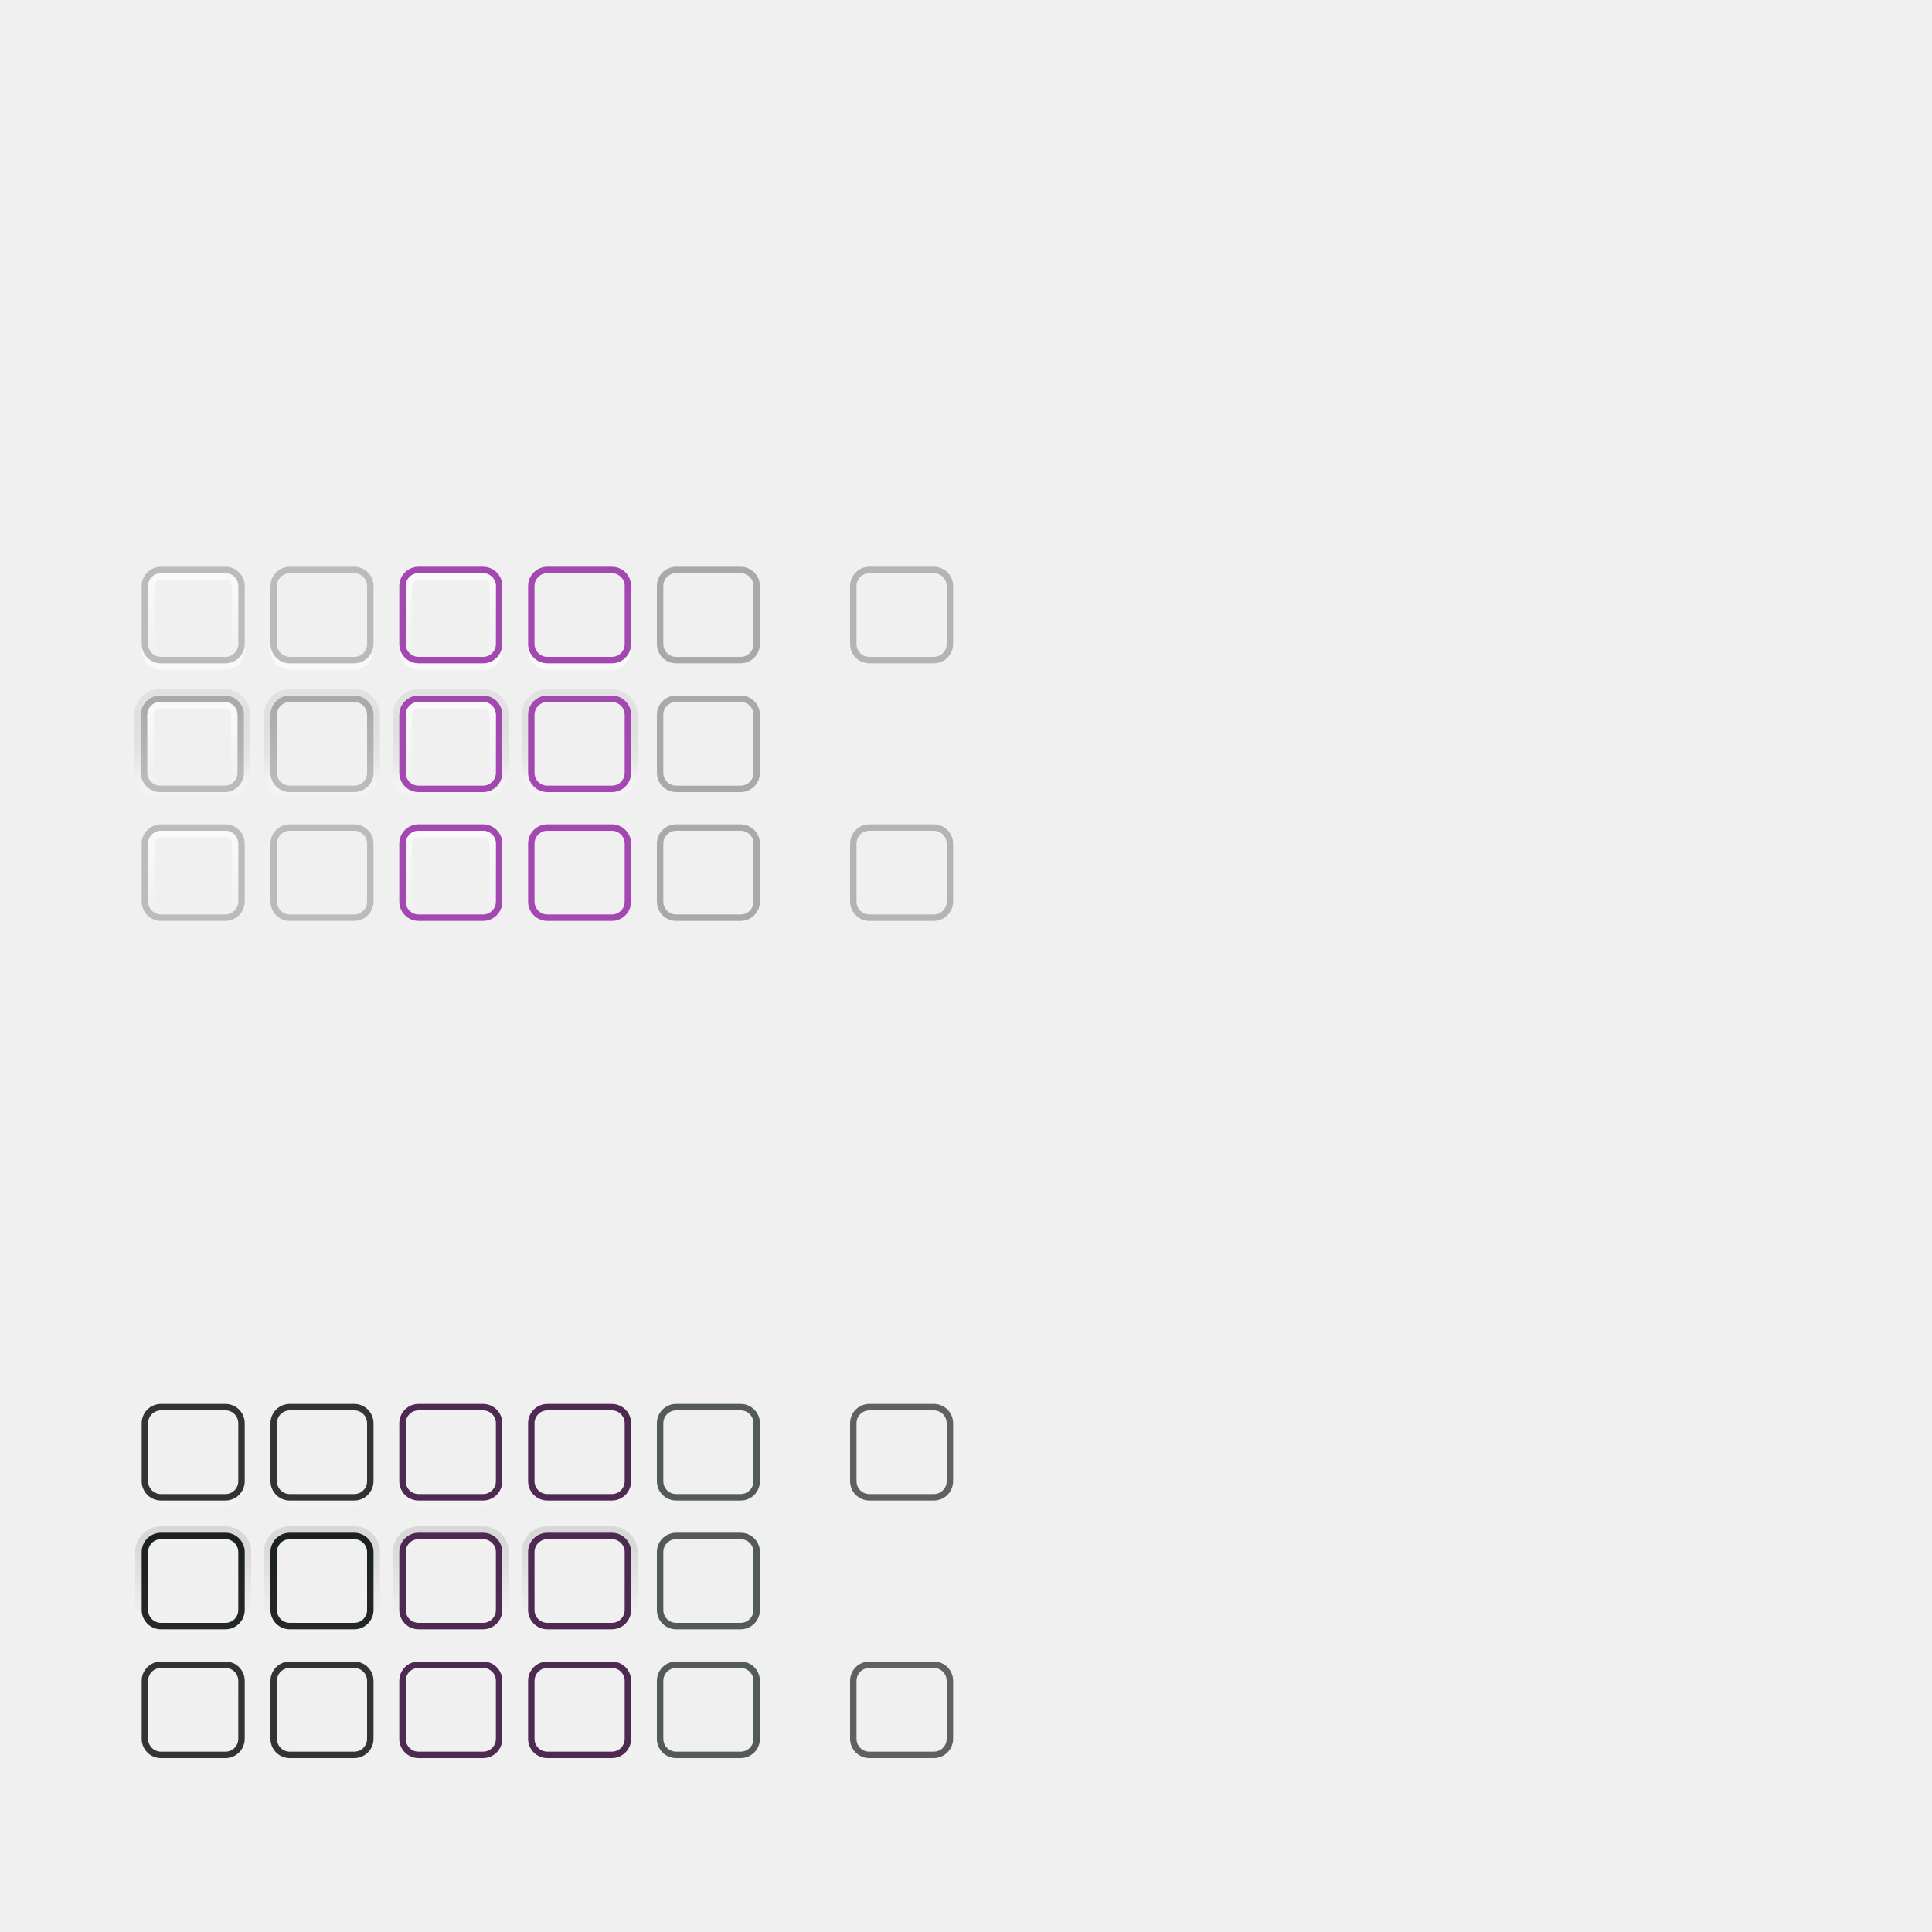
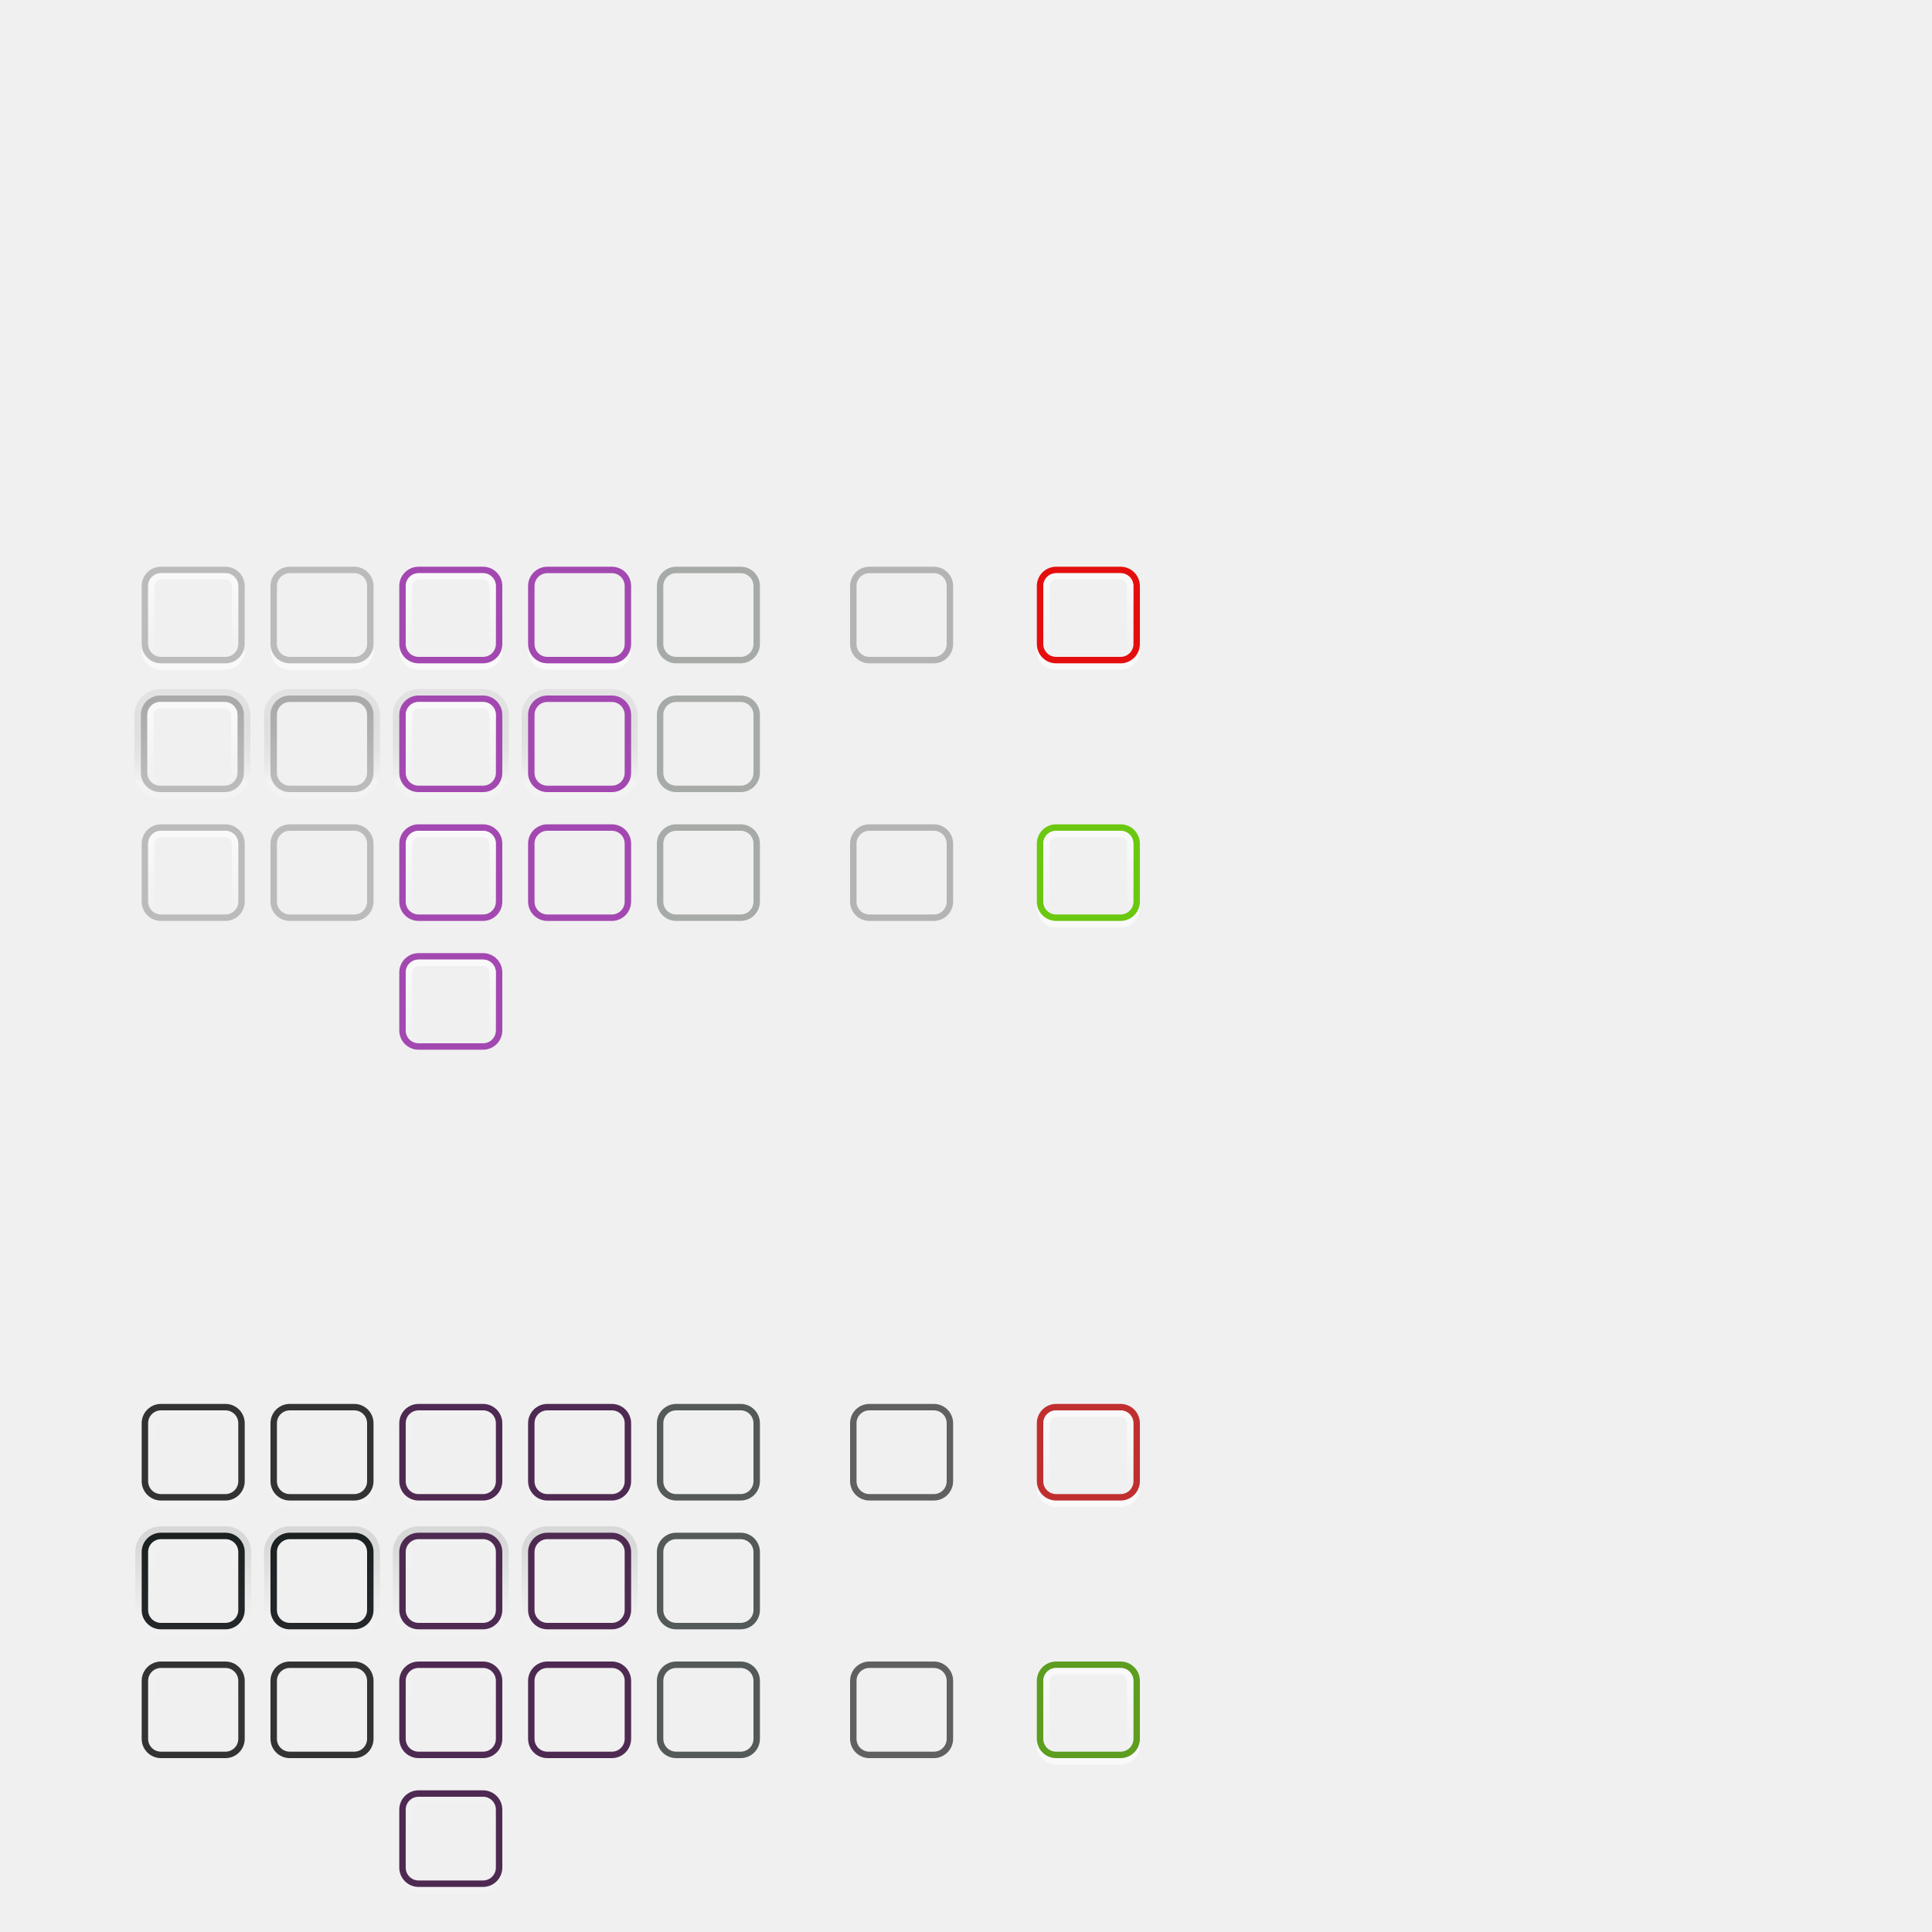
<svg xmlns="http://www.w3.org/2000/svg" xmlns:xlink="http://www.w3.org/1999/xlink" width="300" height="300" id="svg9892" version="1.1">
  <defs id="defs9894">
    <linearGradient id="linearGradient9462">
      <stop style="stop-color:#000000;stop-opacity:1;" offset="0" id="stop9464" />
      <stop style="stop-color:#000000;stop-opacity:0;" offset="1" id="stop9466" />
    </linearGradient>
    <mask maskUnits="userSpaceOnUse" id="mask5086">
      <g transform="translate(-240,130)" id="g5088">
        <rect style="color:#000000;fill:#ffffff;fill-opacity:1;fill-rule:nonzero;stroke:none;stroke-width:1;marker:none;visibility:visible;display:inline;overflow:visible;enable-background:accumulate" id="rect5090" width="16" height="16" x="732" y="8" rx="0" ry="0" />
        <path transform="translate(240,0)" xlink:href="#rect17861" style="color:#000000;fill:#000000;stroke:none;stroke-width:1;marker:none;visibility:visible;display:inline;overflow:visible;enable-background:accumulate" id="path5092" d="m 495,8 c -1.653,0 -3,1.347 -3,3 l 0,9 c 0,1.653 1.347,3 3,3 l 10,0 c 1.653,0 3,-1.347 3,-3 l 0,-9 c 0,-1.653 -1.347,-3 -3,-3 l -10,0 z" />
      </g>
    </mask>
    <mask maskUnits="userSpaceOnUse" id="mask5085">
      <g id="g5087" transform="translate(-240,0)">
        <rect ry="0" rx="0" y="8" x="732" height="16" width="16" id="rect5089" style="color:#000000;fill:#ffffff;fill-opacity:1;fill-rule:nonzero;stroke:none;stroke-width:1;marker:none;visibility:visible;display:inline;overflow:visible;enable-background:accumulate" />
        <path d="m 495,8 c -1.653,0 -3,1.347 -3,3 l 0,9 c 0,1.653 1.347,3 3,3 l 10,0 c 1.653,0 3,-1.347 3,-3 l 0,-9 c 0,-1.653 -1.347,-3 -3,-3 l -10,0 z" id="path5091" style="color:#000000;fill:#000000;stroke:none;stroke-width:1;marker:none;visibility:visible;display:inline;overflow:visible;enable-background:accumulate" xlink:href="#rect17861" transform="translate(240,0)" />
      </g>
    </mask>
    <linearGradient id="linearGradient3837-9">
      <stop style="stop-color:#ffffff;stop-opacity:0.784;" offset="0" id="stop3839-4" />
      <stop style="stop-color:#ffffff;stop-opacity:0;" offset="1" id="stop3841-3" />
    </linearGradient>
    <linearGradient id="linearGradient3758-2">
      <stop style="stop-color:#333333;stop-opacity:1;" offset="0" id="stop3760-5" />
      <stop style="stop-color:#333333;stop-opacity:1;" offset="1" id="stop3762-3" />
    </linearGradient>
    <linearGradient id="linearGradient3826-9-02-9">
      <stop id="stop3828-2-8-3" offset="0" style="stop-color:#000000;stop-opacity:1" />
      <stop id="stop3830-6-3-3" offset="1" style="stop-color:#ffffff;stop-opacity:1" />
    </linearGradient>
    <linearGradient id="linearGradient3758-4">
      <stop style="stop-color:#1b2021;stop-opacity:1;" offset="0" id="stop3760-4" />
      <stop style="stop-color:#24282a;stop-opacity:1" offset="1" id="stop3762-5" />
    </linearGradient>
    <linearGradient id="linearGradient3845-2">
      <stop style="stop-color:#bbbbbb;stop-opacity:1;" offset="0" id="stop3847-7" />
      <stop style="stop-color:#bbbbbb;stop-opacity:1;" offset="1" id="stop3849-4" />
    </linearGradient>
    <linearGradient id="linearGradient3826-9-0">
      <stop id="stop3828-2-1" offset="0" style="stop-color:#000000;stop-opacity:0.059" />
      <stop id="stop3830-6-5" offset="1" style="stop-color:#ffffff;stop-opacity:0.196;" />
    </linearGradient>
    <linearGradient id="linearGradient4928">
      <stop id="stop4930" offset="0" style="stop-color:#aaaaaa;stop-opacity:1;" />
      <stop id="stop4932" offset="1" style="stop-color:#bbbbbb;stop-opacity:1;" />
    </linearGradient>
    <linearGradient xlink:href="#linearGradient9462" id="linearGradient9468" x1="256.809" y1="116.267" x2="260.559" y2="102.273" gradientUnits="userSpaceOnUse" />
    <linearGradient xlink:href="#linearGradient3845-2" id="linearGradient6839" gradientUnits="userSpaceOnUse" gradientTransform="translate(492,8)" x1="8" y1="1.537" x2="8" y2="13.463" />
    <linearGradient xlink:href="#linearGradient3837-9" id="linearGradient6841" gradientUnits="userSpaceOnUse" gradientTransform="translate(492,8)" x1="8" y1="1.925" x2="8" y2="14.003" />
    <linearGradient xlink:href="#linearGradient4928" id="linearGradient6845" gradientUnits="userSpaceOnUse" gradientTransform="translate(492,8)" x1="8" y1="1.537" x2="8" y2="13.463" />
    <linearGradient xlink:href="#linearGradient3758-2" id="linearGradient6847" gradientUnits="userSpaceOnUse" gradientTransform="translate(509,140.125)" x1="-1" y1="-132.125" x2="-1" y2="-117.125" />
    <linearGradient xlink:href="#linearGradient3826-9-02-9" id="linearGradient6849" gradientUnits="userSpaceOnUse" gradientTransform="matrix(0.986207,0,0,0.992611,492.1103,158.0554)" x1="-12.28" y1="-129.431" x2="-12.28" y2="-117.505" />
    <linearGradient xlink:href="#linearGradient3758-4" id="linearGradient6851" gradientUnits="userSpaceOnUse" x1="500" y1="8" x2="500" y2="23" />
    <linearGradient xlink:href="#linearGradient3826-9-0" id="linearGradient7237" gradientUnits="userSpaceOnUse" gradientTransform="matrix(0.9862069,0,0,0.9926111,-507.8896,28.05542)" x1="8" y1="1.537" x2="8" y2="13.463" />
  </defs>
  <g id="layer4" style="display:inline" transform="translate(0,-752.3622)">
    <g style="display:inline" id="button-border" transform="translate(-470,832.3622)">
      <g id="g3973">
        <path style="opacity:0.6;color:#000000;fill:none;stroke:#ffffff;stroke-width:1;stroke-miterlimit:4;stroke-opacity:1;marker:none;visibility:visible;display:inline;overflow:visible;enable-background:accumulate" d="m 507.5,12 0,9 c 0,1.385 -1.115,2.5 -2.5,2.5 l -10,0 c -1.385,0 -2.5,-1.115 -2.5,-2.5 L 492.5,12" id="rect17861-5" />
        <rect ry="2.5" rx="2.5" y="8.5" x="492.5" height="14" width="15" id="rect17861" style="color:#000000;fill:none;stroke:url(#linearGradient6839);stroke-width:1;stroke-miterlimit:4;stroke-opacity:1;stroke-dasharray:none;marker:none;visibility:visible;display:inline;overflow:visible;enable-background:accumulate" />
      </g>
      <rect style="opacity:0.8;color:#000000;fill:none;stroke:url(#linearGradient6841);stroke-width:1;stroke-miterlimit:4;stroke-opacity:1;stroke-dasharray:none;marker:none;visibility:visible;display:inline;overflow:visible;enable-background:accumulate" id="rect17861-6" width="13" height="12" x="493.5" y="9.5" rx="1.5" ry="1.5" />
    </g>
    <g style="display:inline" id="generic-border" transform="translate(-470,832.3622)">
      <use height="600" width="800" transform="translate(20,0)" id="use3977" xlink:href="#g3973" y="0" x="0" />
    </g>
    <g style="display:inline" id="button-border-default" transform="translate(-470,832.3622)">
      <use transform="translate(40,0)" height="600" width="800" id="use4027" xlink:href="#rect17861-5" y="0" x="0" />
      <path transform="translate(40,0)" d="m 495,8.5 c -1.385,0 -2.5,1.115 -2.5,2.5 l 0,9 c 0,1.385 1.115,2.5 2.5,2.5 l 10,0 c 1.385,0 2.5,-1.115 2.5,-2.5 l 0,-9 c 0,-1.385 -1.115,-2.5 -2.5,-2.5 l -10,0 z" id="path4059" style="color:#000000;fill:none;stroke:#a348b1;stroke-width:1;stroke-linecap:butt;stroke-linejoin:miter;stroke-miterlimit:4;stroke-opacity:1;stroke-dasharray:none;stroke-dashoffset:0;marker:none;visibility:visible;display:inline;overflow:visible;enable-background:accumulate" xlink:href="#rect17861" />
      <use transform="translate(40,-2.9802322e-8)" height="1" width="1" id="use4120" xlink:href="#rect17861-6" y="0" x="0" />
    </g>
    <g style="display:inline" id="generic-border-focused" transform="translate(-470,832.3622)">
      <use transform="translate(60,0)" height="600" width="800" id="use4027-8" xlink:href="#rect17861-5" y="0" x="0" />
      <use height="600" width="800" transform="translate(20,0)" id="use4170" xlink:href="#path4059" y="0" x="0" />
    </g>
    <g transform="translate(-470.125,832.3622)" style="display:inline" id="primary-toolbar-button-border">
      <rect style="color:#000000;fill:none;stroke:url(#linearGradient7237);stroke-width:1.5;stroke-linecap:butt;stroke-linejoin:miter;stroke-miterlimit:4;stroke-opacity:1;stroke-dasharray:none;stroke-dashoffset:0;marker:none;visibility:visible;display:inline;overflow:visible;enable-background:accumulate" id="rect17861-9" width="16.5" height="15.5" x="-508.25" y="27.75" rx="3.25" ry="3.25" transform="scale(-1,1)" />
      <g id="g4283">
        <path xlink:href="#rect17861" style="color:#000000;fill:none;stroke:url(#linearGradient6845);stroke-width:1;stroke-miterlimit:4;stroke-opacity:1;stroke-dasharray:none;marker:none;visibility:visible;display:inline;overflow:visible;enable-background:accumulate" id="path4083" d="m 495,8.5 c -1.385,0 -2.5,1.115 -2.5,2.5 l 0,9 c 0,1.385 1.115,2.5 2.5,2.5 l 10,0 c 1.385,0 2.5,-1.115 2.5,-2.5 l 0,-9 c 0,-1.385 -1.115,-2.5 -2.5,-2.5 l -10,0 z" transform="translate(-1e-6,20)" />
        <use x="0" y="0" xlink:href="#rect17861-6" id="use4236" width="800" height="600" transform="translate(0,20)" />
      </g>
    </g>
    <g style="display:inline" id="primary-toolbar-generic-border" transform="translate(-470,832.3622)">
      <use height="600" width="800" id="use4451" xlink:href="#rect17861-9" y="0" x="0" style="display:inline" transform="translate(20,1.847744e-6)" />
      <use transform="translate(20,2e-6)" style="display:inline" x="0" y="0" xlink:href="#path4083" id="use4934" width="1" height="1" />
    </g>
    <g style="display:inline" id="primary-toolbar-generic-border-focused" transform="translate(-470,832.3622)">
      <use height="600" width="800" id="use4451-5-3" xlink:href="#rect17861-9" y="0" x="0" style="display:inline" transform="translate(60,1.847744e-6)" />
      <use transform="translate(20,20)" height="1" width="1" id="use4547-7" xlink:href="#path4059" y="0" x="0" />
    </g>
    <g style="display:inline" id="primary-toolbar-button-border-default" transform="translate(-470,832.3622)">
      <use height="600" width="800" id="use4451-5" xlink:href="#rect17861-9" y="0" x="0" style="display:inline" transform="translate(40,1.847744e-6)" />
      <use transform="translate(0,20)" height="1" width="1" id="use4547" xlink:href="#path4059" y="0" x="0" />
      <use transform="translate(40,20)" height="600" width="800" id="use4236-0" xlink:href="#rect17861-6" y="0" x="0" style="display:inline" />
    </g>
    <g style="display:inline" id="nohl-button-border" transform="translate(-470,832.3622)">
      <use transform="translate(0,40)" height="600" width="800" id="use4727" xlink:href="#rect17861" y="0" x="0" />
      <use transform="translate(0,40)" height="600" width="800" id="use4729" xlink:href="#rect17861-6" y="0" x="0" />
    </g>
    <g style="display:inline" id="nohl-generic-border" transform="translate(-470,832.3622)">
      <use x="0" y="0" xlink:href="#rect17861" id="use4727-0" width="800" height="600" transform="translate(20,40)" />
    </g>
    <g style="display:inline" id="nohl-generic-border-focused" transform="translate(-470,832.3622)">
      <use height="600" width="800" transform="translate(20,40)" id="use4846-1" xlink:href="#path4059" y="0" x="0" />
    </g>
    <g style="display:inline" id="nohl-button-border-default" transform="translate(-470,832.3622)">
      <use height="600" width="800" transform="translate(0,40)" id="use4846" xlink:href="#path4059" y="0" x="0" />
      <use x="0" y="0" xlink:href="#rect17861-6" id="use4120-5" width="1" height="1" transform="translate(40,40)" />
    </g>
    <g style="display:inline" id="nohl-generic-border-backdrop" transform="translate(-470,832.3622)">
      <use height="600" width="800" transform="translate(0,40)" id="use4696-6" xlink:href="#path4059-6" y="0" x="0" />
    </g>
    <g style="display:inline" id="generic-border-backdrop" transform="translate(-470,832.3622)">
      <path xlink:href="#rect17861" style="color:#000000;fill:none;stroke:#a7aba7;stroke-width:1;stroke-linecap:butt;stroke-linejoin:miter;stroke-miterlimit:4;stroke-opacity:1;stroke-dasharray:none;stroke-dashoffset:0;marker:none;visibility:visible;display:inline;overflow:visible;enable-background:accumulate" id="path4059-6" d="m 495,8.5 c -1.385,0 -2.5,1.115 -2.5,2.5 l 0,9 c 0,1.385 1.115,2.5 2.5,2.5 l 10,0 c 1.385,0 2.5,-1.115 2.5,-2.5 l 0,-9 c 0,-1.385 -1.115,-2.5 -2.5,-2.5 l -10,0 z" transform="translate(80,0)" />
      <rect ry="0" rx="0" y="8" x="572" height="16" width="16" id="rect5832-0-2-7-5-8-2-0-4-7-5" style="color:#000000;fill:none;stroke:none;stroke-width:1;marker:none;visibility:visible;display:inline;overflow:visible;enable-background:accumulate" />
    </g>
    <g style="display:inline" id="primary-toolbar-generic-border-backdrop" transform="translate(-470,832.3622)">
      <use height="600" width="800" transform="translate(0,20)" id="use4696" xlink:href="#path4059-6" y="0" x="0" />
      <rect ry="0" rx="0" y="27" x="571" height="17" width="18" id="rect5832-0-2-7-5-8-8-1-4-5-5-1" style="color:#000000;fill:none;stroke:none;stroke-width:1;marker:none;visibility:visible;display:inline;overflow:visible;enable-background:accumulate" />
    </g>
    <g style="display:inline" id="button-border-dark" transform="translate(-470,832.3622)">
      <use transform="translate(0,130)" height="1" width="1" id="use3979" xlink:href="#rect17861-5" y="0" x="0" style="opacity:0.2;display:inline" />
      <g id="g5213">
        <path transform="translate(0,130)" d="m 495,8.5 c -1.385,0 -2.5,1.115 -2.5,2.5 l 0,9 c 0,1.385 1.115,2.5 2.5,2.5 l 10,0 c 1.385,0 2.5,-1.115 2.5,-2.5 l 0,-9 c 0,-1.385 -1.115,-2.5 -2.5,-2.5 l -10,0 z" id="path4059-8" style="color:#000000;fill:none;stroke:url(#linearGradient6847);stroke-width:1;stroke-linecap:butt;stroke-linejoin:miter;stroke-miterlimit:4;stroke-opacity:1;stroke-dasharray:none;stroke-dashoffset:0;marker:none;visibility:visible;display:inline;overflow:visible;enable-background:accumulate" xlink:href="#rect17861" />
        <use style="opacity:0.08;display:inline" x="0" y="0" xlink:href="#rect17861-6" id="use3981" width="1" height="1" transform="translate(0,130)" />
      </g>
    </g>
    <g style="display:inline" id="generic-border-dark" transform="translate(-450,832.3622)">
      <use transform="translate(0,130)" height="1" width="1" id="use3979-1" xlink:href="#rect17861-5" y="0" x="0" style="opacity:0.2;display:inline" />
      <use style="display:inline" x="0" y="0" xlink:href="#path4059-8" id="use5060" width="1" height="1" />
    </g>
    <g style="display:inline" id="button-border-default-dark" transform="translate(-430,832.3622)">
      <use transform="translate(0,130)" height="1" width="1" id="use3979-5" xlink:href="#rect17861-5" y="0" x="0" style="opacity:0.2;display:inline" />
      <path xlink:href="#rect17861" style="color:#000000;fill:none;stroke:#4e2a53;stroke-width:1;stroke-linecap:butt;stroke-linejoin:miter;stroke-miterlimit:4;stroke-opacity:1;stroke-dasharray:none;stroke-dashoffset:0;marker:none;visibility:visible;display:inline;overflow:visible;enable-background:accumulate" id="path4059-8-1" d="m 495,8.5 c -1.385,0 -2.5,1.115 -2.5,2.5 l 0,9 c 0,1.385 1.115,2.5 2.5,2.5 l 10,0 c 1.385,0 2.5,-1.115 2.5,-2.5 l 0,-9 c 0,-1.385 -1.115,-2.5 -2.5,-2.5 l -10,0 z" transform="translate(0,130)" />
      <use style="display:inline" x="0" y="0" xlink:href="#use3981" id="use5275" width="800" height="600" />
    </g>
    <g style="display:inline" id="generic-border-focused-dark" transform="translate(-410,832.3622)">
      <use transform="translate(0,130)" height="1" width="1" id="use3979-1-5" xlink:href="#rect17861-5" y="0" x="0" style="opacity:0.2;display:inline" />
      <use style="display:inline" x="0" y="0" xlink:href="#path4059-8-1" id="use5005" width="1" height="1" />
    </g>
    <g style="display:inline" id="primary-toolbar-generic-border-focused-dark" transform="translate(-470,832.3622)">
      <use height="600" width="800" transform="translate(60,0)" id="use5667-0-1" xlink:href="#path5577" y="0" x="0" style="display:inline" />
      <use height="1" width="1" id="use5005-0" xlink:href="#path4059-8-1" y="0" x="0" style="display:inline" transform="translate(60,20)" />
    </g>
    <g style="display:inline" id="primary-toolbar-generic-border-dark" transform="translate(-470,832.3622)">
      <use height="600" width="800" transform="translate(20,0)" id="use5667" xlink:href="#path5577" y="0" x="0" />
      <use style="display:inline" x="0" y="0" xlink:href="#path4059-8-8" id="use5177" transform="translate(20,-2.9802322e-8)" width="800" height="600" />
    </g>
    <g style="display:inline" id="primary-toolbar-button-border-dark" transform="translate(-470,832.3622)">
      <path transform="translate(0,130)" d="m 495,27.75 c -1.8,0 -3.25,1.45 -3.25,3.25 l 0,9 c 0,1.8 1.45,3.25 3.25,3.25 l 10,0 c 1.8,0 3.25,-1.45 3.25,-3.25 l 0,-9 c 0,-1.8 -1.45,-3.25 -3.25,-3.25 l -10,0 z" id="path5577" style="opacity:0.1;color:#000000;fill:none;stroke:url(#linearGradient6849);stroke-width:1.5;stroke-linecap:butt;stroke-linejoin:miter;stroke-miterlimit:4;stroke-opacity:1;stroke-dasharray:none;stroke-dashoffset:0;marker:none;visibility:visible;display:inline;overflow:visible;enable-background:accumulate" xlink:href="#rect17861-9" />
      <g id="g5427">
        <path xlink:href="#rect17861" style="color:#000000;fill:none;stroke:url(#linearGradient6851);stroke-width:1;stroke-linecap:butt;stroke-linejoin:miter;stroke-miterlimit:4;stroke-opacity:1;stroke-dasharray:none;stroke-dashoffset:0;marker:none;visibility:visible;display:inline;overflow:visible;enable-background:accumulate" id="path4059-8-8" d="m 495,8.5 c -1.385,0 -2.5,1.115 -2.5,2.5 l 0,9 c 0,1.385 1.115,2.5 2.5,2.5 l 10,0 c 1.385,0 2.5,-1.115 2.5,-2.5 l 0,-9 c 0,-1.385 -1.115,-2.5 -2.5,-2.5 l -10,0 z" transform="translate(0,150)" />
        <use style="display:inline" x="0" y="0" xlink:href="#use3981" id="use5275-7-9" width="800" height="600" transform="translate(-2.9802322e-8,20)" />
      </g>
    </g>
    <g style="display:inline" id="primary-toolbar-button-border-default-dark" transform="translate(-470,832.3622)">
      <use height="600" width="800" transform="translate(40,0)" id="use5667-0" xlink:href="#path5577" y="0" x="0" style="display:inline" />
      <g id="g5469">
        <use transform="translate(40,20)" style="display:inline" x="0" y="0" xlink:href="#path4059-8-1" id="use5005-0-1" width="1" height="1" />
        <use style="display:inline" x="0" y="0" xlink:href="#use3981" id="use5275-7" width="800" height="600" transform="translate(40,20)" />
      </g>
    </g>
    <g style="display:inline" id="nohl-button-border-dark" transform="translate(-470,832.3622)">
      <use style="display:inline" x="0" y="0" xlink:href="#g5213" id="use5217" width="1" height="1" transform="translate(0,40)" />
    </g>
    <g style="display:inline" id="nohl-generic-border-dark" transform="matrix(-1,0,0,1,570,832.3622)">
      <use height="1" width="1" id="use5060-9-2" xlink:href="#path4059-8" y="0" x="0" style="display:inline" transform="translate(20,40)" />
    </g>
    <g style="display:inline" id="nohl-button-border-default-dark" transform="translate(-470,832.3622)">
      <use height="600" width="800" transform="translate(0,20)" id="use5509" xlink:href="#g5469" y="0" x="0" />
    </g>
    <g style="display:inline" id="nohl-generic-border-focused-dark" transform="translate(-470,832.3622)">
      <use height="1" width="1" id="use5005-0-0" xlink:href="#path4059-8-1" y="0" x="0" style="display:inline" transform="translate(60,40)" />
    </g>
    <g style="display:inline" id="nohl-generic-border-backdrop-dark" transform="translate(-470,832.3622)">
      <path transform="translate(80,170)" d="m 495,8.5 c -1.385,0 -2.5,1.115 -2.5,2.5 l 0,9 c 0,1.385 1.115,2.5 2.5,2.5 l 10,0 c 1.385,0 2.5,-1.115 2.5,-2.5 l 0,-9 c 0,-1.385 -1.115,-2.5 -2.5,-2.5 l -10,0 z" id="path4059-8-1-3-5-7" style="color:#000000;fill:none;stroke:#545959;stroke-width:1;stroke-linecap:butt;stroke-linejoin:miter;stroke-miterlimit:4;stroke-opacity:1;stroke-dasharray:none;stroke-dashoffset:0;marker:none;visibility:visible;display:inline;overflow:visible;enable-background:accumulate" xlink:href="#rect17861" />
    </g>
    <g style="display:inline" id="generic-border-backdrop-dark" transform="translate(-470,832.3622)">
      <path transform="translate(80,130)" d="m 495,8.5 c -1.385,0 -2.5,1.115 -2.5,2.5 l 0,9 c 0,1.385 1.115,2.5 2.5,2.5 l 10,0 c 1.385,0 2.5,-1.115 2.5,-2.5 l 0,-9 c 0,-1.385 -1.115,-2.5 -2.5,-2.5 l -10,0 z" id="path4059-8-1-3" style="color:#000000;fill:none;stroke:#545959;stroke-width:1;stroke-linecap:butt;stroke-linejoin:miter;stroke-miterlimit:4;stroke-opacity:1;stroke-dasharray:none;stroke-dashoffset:0;marker:none;visibility:visible;display:inline;overflow:visible;enable-background:accumulate" xlink:href="#rect17861" />
      <rect ry="0" rx="0" y="138" x="572" height="16" width="16" id="rect5832-0-2-7-5-8-2-0-4-7-2-1" style="color:#bebebe;fill:none;stroke:none;stroke-width:1.781;marker:none;visibility:visible;display:inline;overflow:visible;enable-background:new" />
    </g>
    <g style="display:inline" id="primary-toolbar-generic-border-backdrop-dark" transform="translate(-470,832.3622)">
      <path transform="translate(80,150)" d="m 495,8.5 c -1.385,0 -2.5,1.115 -2.5,2.5 l 0,9 c 0,1.385 1.115,2.5 2.5,2.5 l 10,0 c 1.385,0 2.5,-1.115 2.5,-2.5 l 0,-9 c 0,-1.385 -1.115,-2.5 -2.5,-2.5 l -10,0 z" id="path4059-8-1-3-5" style="color:#000000;fill:none;stroke:#545959;stroke-width:1;stroke-linecap:butt;stroke-linejoin:miter;stroke-miterlimit:4;stroke-opacity:1;stroke-dasharray:none;stroke-dashoffset:0;marker:none;visibility:visible;display:inline;overflow:visible;enable-background:accumulate" xlink:href="#rect17861" />
      <rect ry="0" rx="0" y="157" x="571" height="17" width="18" id="rect5832-0-2-7-5-8-8-1-4-5-5-5-7" style="color:#bebebe;fill:none;stroke:none;stroke-width:1.781;marker:none;visibility:visible;display:inline;overflow:visible;enable-background:new" />
    </g>
    <g transform="translate(-600,832.3622)" style="display:inline" id="generic-border-transparent">
      <use mask="url(#mask5085)" height="1" width="1" id="use4208" xlink:href="#rect17861-5" y="0" x="0" style="display:inline" transform="translate(240,0)" />
      <path d="m 495,8.5 c -1.385,0 -2.5,1.115 -2.5,2.5 l 0,9 c 0,1.385 1.115,2.5 2.5,2.5 l 10,0 c 1.385,0 2.5,-1.115 2.5,-2.5 l 0,-9 c 0,-1.385 -1.115,-2.5 -2.5,-2.5 l -10,0 z" id="path5129" style="opacity:0.25;color:#000000;fill:none;stroke:#000000;stroke-width:1;stroke-miterlimit:4;stroke-opacity:1;stroke-dasharray:none;marker:none;visibility:visible;display:inline;overflow:visible;enable-background:accumulate" xlink:href="#rect17861" transform="translate(240,0)" />
      <g id="g5178" />
    </g>
    <g transform="translate(-600,832.3622)" style="display:inline" id="nohl-generic-border-transparent">
      <g id="g5252">
        <path d="m 495,8.5 c -1.385,0 -2.5,1.115 -2.5,2.5 l 0,9 c 0,1.385 1.115,2.5 2.5,2.5 l 10,0 c 1.385,0 2.5,-1.115 2.5,-2.5 l 0,-9 c 0,-1.385 -1.115,-2.5 -2.5,-2.5 l -10,0 z" id="path5129-8" style="opacity:0.25;color:#000000;fill:none;stroke:#000000;stroke-width:1;stroke-miterlimit:4;stroke-opacity:1;stroke-dasharray:none;marker:none;visibility:visible;display:inline;overflow:visible;enable-background:accumulate" xlink:href="#rect17861" transform="translate(240,40)" />
      </g>
    </g>
    <g transform="translate(-600,832.3622)" style="display:inline" id="generic-border-transparent-dark">
      <use mask="url(#mask5086)" height="1" width="1" id="use5065" xlink:href="#use3979" y="0" x="0" style="display:inline" transform="translate(240,0)" />
      <path xlink:href="#rect17861" style="opacity:0.6;color:#000000;fill:none;stroke:#000000;stroke-width:1;stroke-linecap:butt;stroke-linejoin:miter;stroke-miterlimit:4;stroke-opacity:1;stroke-dasharray:none;stroke-dashoffset:0;marker:none;visibility:visible;display:inline;overflow:visible;enable-background:accumulate" id="path4059-8-2" d="m 495,8.5 c -1.385,0 -2.5,1.115 -2.5,2.5 l 0,9 c 0,1.385 1.115,2.5 2.5,2.5 l 10,0 c 1.385,0 2.5,-1.115 2.5,-2.5 l 0,-9 c 0,-1.385 -1.115,-2.5 -2.5,-2.5 l -10,0 z" transform="translate(240,130)" />
    </g>
    <g transform="translate(-600,832.3622)" style="display:inline" id="nohl-generic-border-transparent-dark">
      <use transform="translate(0,40)" height="1" width="1" id="use5132" xlink:href="#path4059-8-2" y="0" x="0" style="display:inline" />
    </g>
    <g transform="matrix(0,1,-1,0,248,-39.63782)" style="display:inline" id="g9524" />
+     <use x="0" y="0" xlink:href="#nohl-button-border-default" id="button-border-suggested" transform="translate(-3e-5,20)" width="300" height="300" />
+     <g transform="translate(-371,832.3622)" id="button-border-destructive" style="display:inline">
+       <use x="0" y="0" xlink:href="#rect17861-5" id="use3148" width="800" height="600" transform="translate(40,0)" />
+       <path xlink:href="#rect17861" style="color:#000000;fill:none;stroke:#e50e0e;stroke-width:1;stroke-linecap:butt;stroke-linejoin:miter;stroke-miterlimit:4;stroke-opacity:1;stroke-dasharray:none;stroke-dashoffset:0;marker:none;visibility:visible;display:inline;overflow:visible;enable-background:accumulate" id="path3150" d="m 495,8.5 c -1.385,0 -2.5,1.115 -2.5,2.5 l 0,9 c 0,1.385 1.115,2.5 2.5,2.5 l 10,0 c 1.385,0 2.5,-1.115 2.5,-2.5 l 0,-9 c 0,-1.385 -1.115,-2.5 -2.5,-2.5 l -10,0 z" transform="translate(40,0)" />
+       <use x="0" y="0" xlink:href="#rect17861-6" id="use3152" width="1" height="1" transform="translate(40,-2.9802322e-8)" />
+     </g>
+     <g style="display:inline" id="g3922" transform="translate(-371,962.3622)">
+       <use transform="translate(40,0)" height="600" width="800" id="use3924" xlink:href="#rect17861-5" y="0" x="0" />
+       <path transform="translate(40,0)" d="m 495,8.5 c -1.385,0 -2.5,1.115 -2.5,2.5 l 0,9 c 0,1.385 1.115,2.5 2.5,2.5 l 10,0 c 1.385,0 2.5,-1.115 2.5,-2.5 l 0,-9 c 0,-1.385 -1.115,-2.5 -2.5,-2.5 l -10,0 z" id="button-border-destructive-dark" style="color:#000000;fill:none;stroke:#c02f2f;stroke-width:1;stroke-linecap:butt;stroke-linejoin:miter;stroke-miterlimit:4;stroke-opacity:1;stroke-dasharray:none;stroke-dashoffset:0;marker:none;visibility:visible;display:inline;overflow:visible;enable-background:accumulate" xlink:href="#rect17861" />
+       <use transform="translate(40,-2.9802322e-8)" height="1" width="1" id="use3928" xlink:href="#rect17861-6" y="0" x="0" />
+     </g>
+     <use x="0" y="0" xlink:href="#button-border-default-dark" id="button-border-suggested-dark" transform="translate(-3e-5,60)" width="300" height="300" />
+     <g style="display:inline" id="g3940" transform="translate(-371,872.3622)">
+       <use transform="translate(40,0)" height="600" width="800" id="use3942" xlink:href="#rect17861-5" y="0" x="0" />
+       <path transform="translate(40,0)" d="m 495,8.5 c -1.385,0 -2.5,1.115 -2.5,2.5 l 0,9 c 0,1.385 1.115,2.5 2.5,2.5 l 10,0 c 1.385,0 2.5,-1.115 2.5,-2.5 l 0,-9 c 0,-1.385 -1.115,-2.5 -2.5,-2.5 l -10,0 z" id="selection-toolbar-suggested-button-border" style="color:#000000;fill:none;stroke:#6bc810;stroke-width:1;stroke-linecap:butt;stroke-linejoin:miter;stroke-miterlimit:4;stroke-opacity:1;stroke-dasharray:none;stroke-dashoffset:0;marker:none;visibility:visible;display:inline;overflow:visible;enable-background:accumulate" xlink:href="#rect17861" />
+       <use transform="translate(40,-2.9802322e-8)" height="1" width="1" id="use3946" xlink:href="#rect17861-6" y="0" x="0" />
+     </g>
+     <g transform="translate(-371,1002.362)" id="selection-toolbar-suggested-button-border-dark" style="display:inline">
+       <use x="0" y="0" xlink:href="#rect17861-5" id="use3950" width="800" height="600" transform="translate(40,0)" />
+       <path xlink:href="#rect17861" style="color:#000000;fill:none;stroke:#5d9d1f;stroke-width:1;stroke-linecap:butt;stroke-linejoin:miter;stroke-miterlimit:4;stroke-opacity:1;stroke-dasharray:none;stroke-dashoffset:0;marker:none;visibility:visible;display:inline;overflow:visible;enable-background:accumulate" id="path3952" d="m 495,8.5 c -1.385,0 -2.5,1.115 -2.5,2.5 l 0,9 c 0,1.385 1.115,2.5 2.5,2.5 l 10,0 c 1.385,0 2.5,-1.115 2.5,-2.5 l 0,-9 c 0,-1.385 -1.115,-2.5 -2.5,-2.5 l -10,0 z" transform="translate(40,0)" />
+       <use x="0" y="0" xlink:href="#rect17861-6" id="use3954" width="1" height="1" transform="translate(40,-2.9802322e-8)" />
+     </g>
  </g>
</svg>
